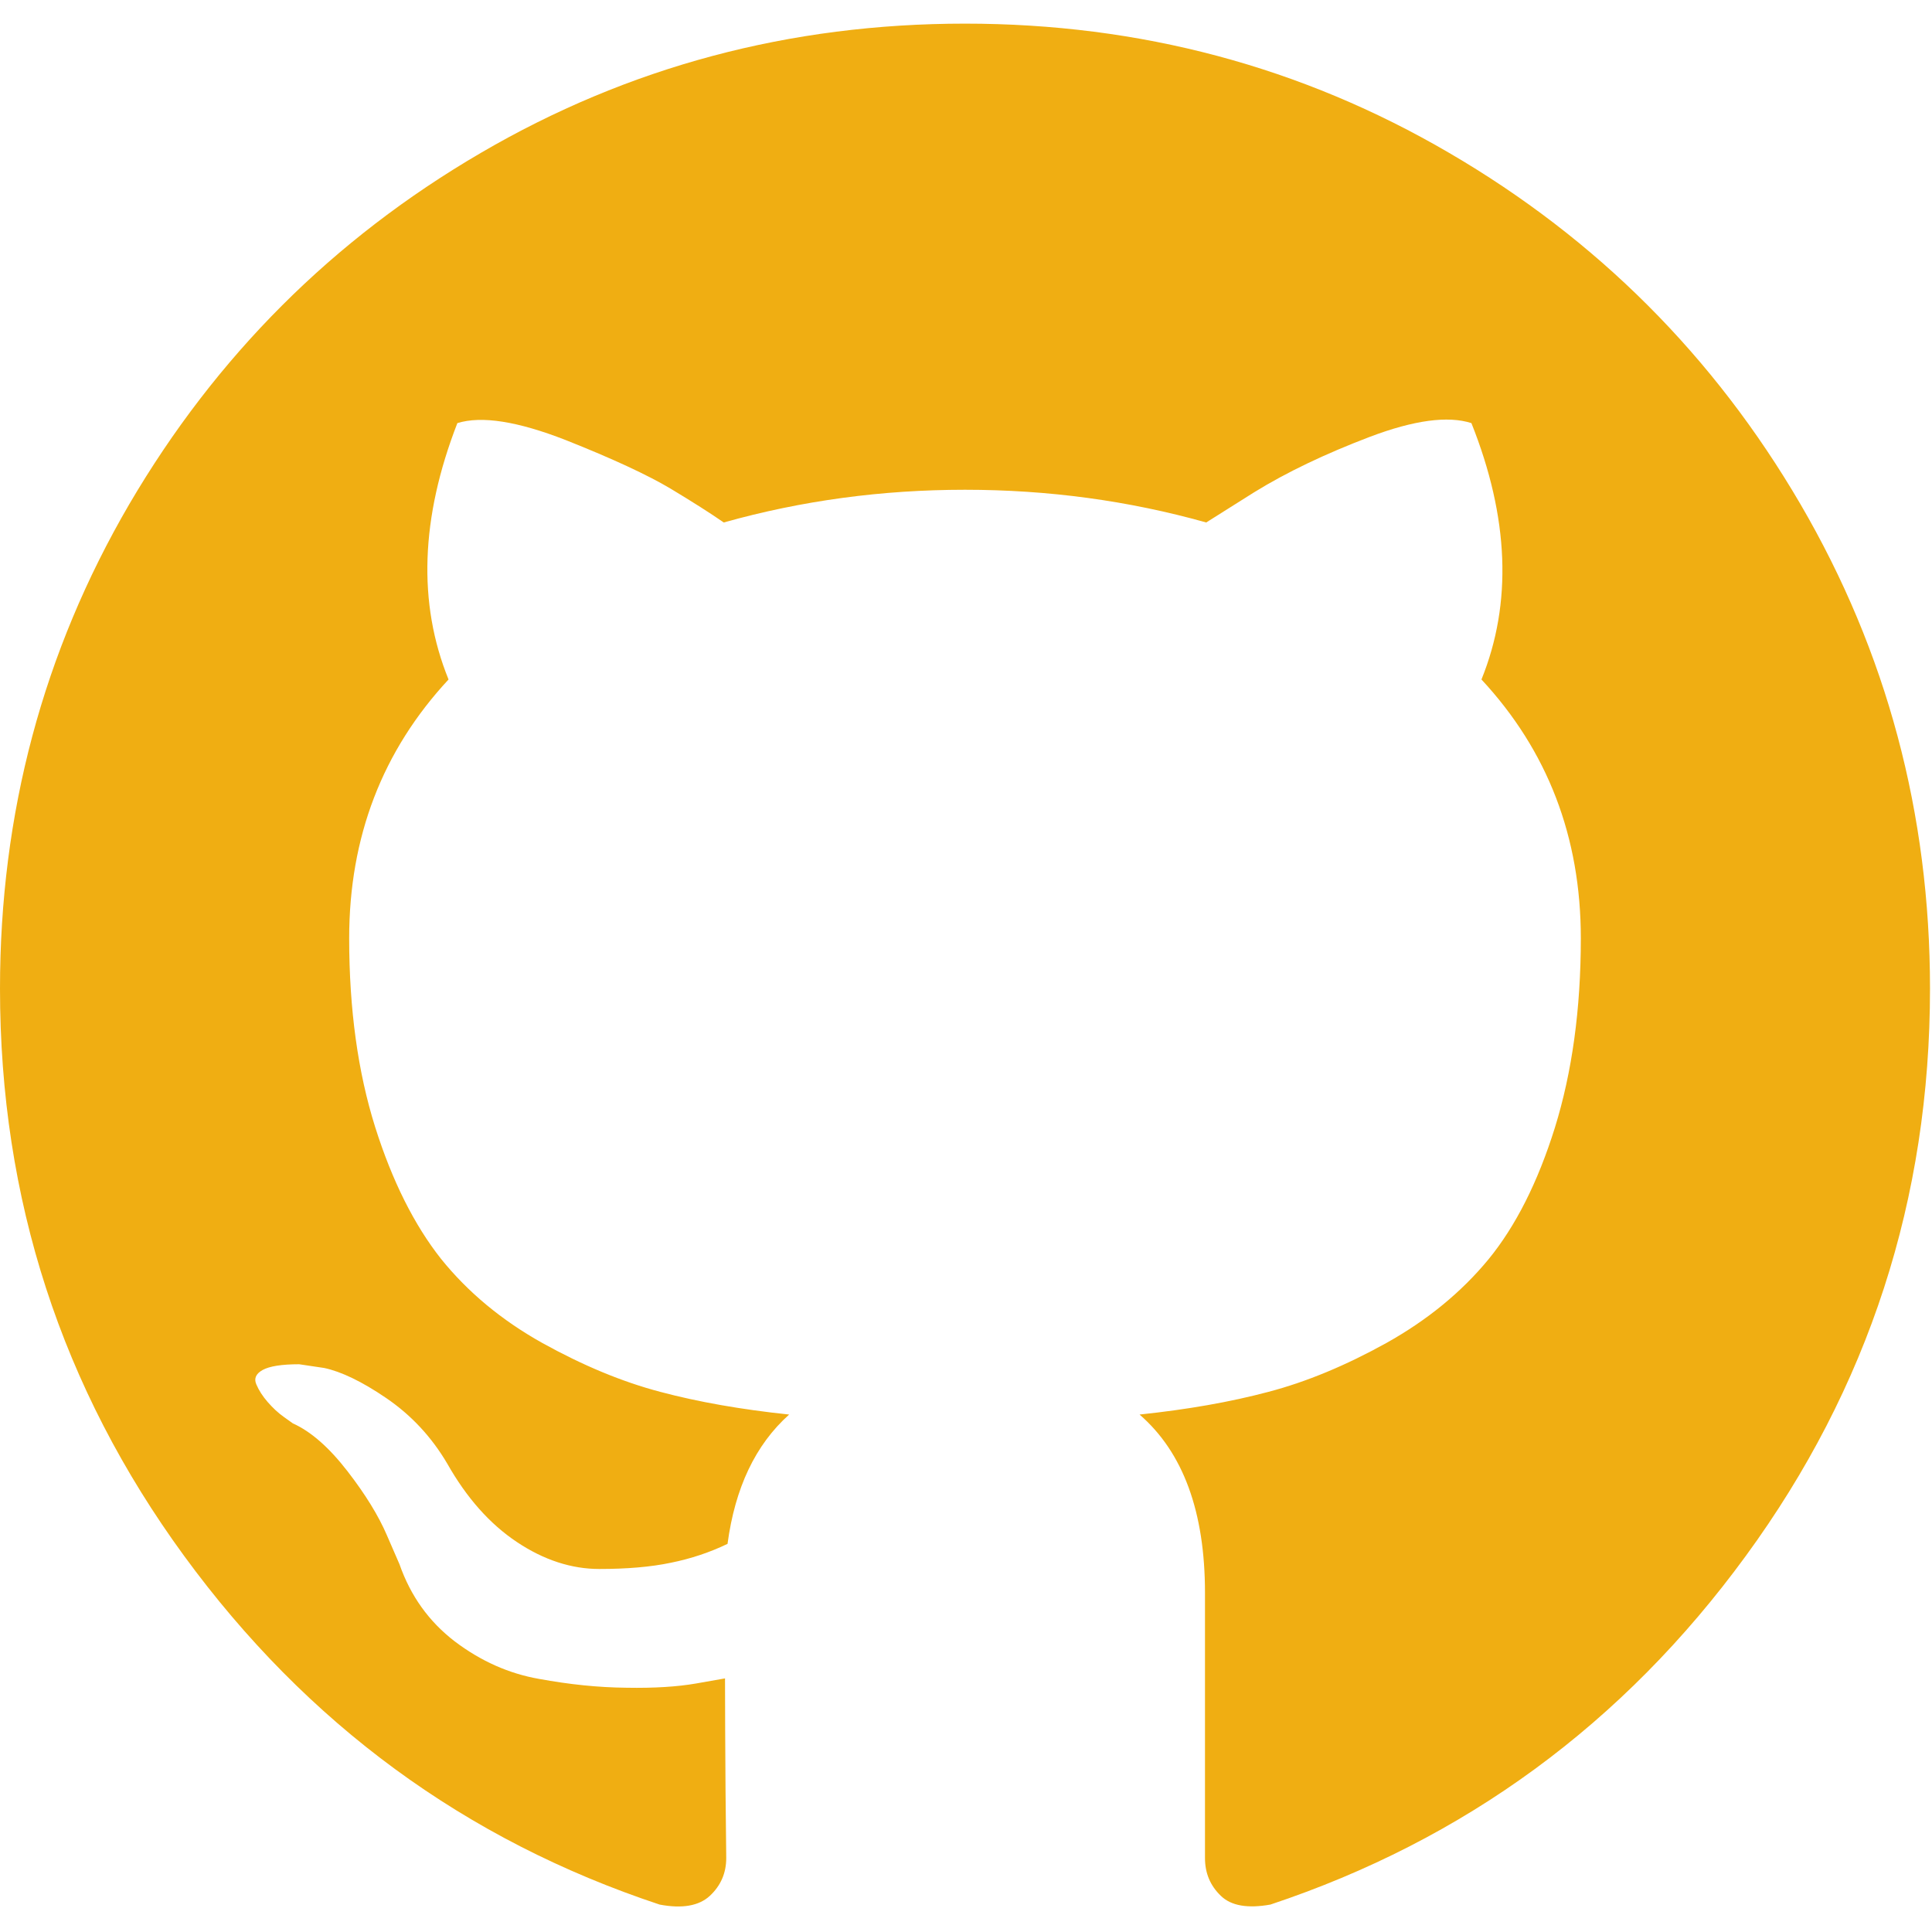
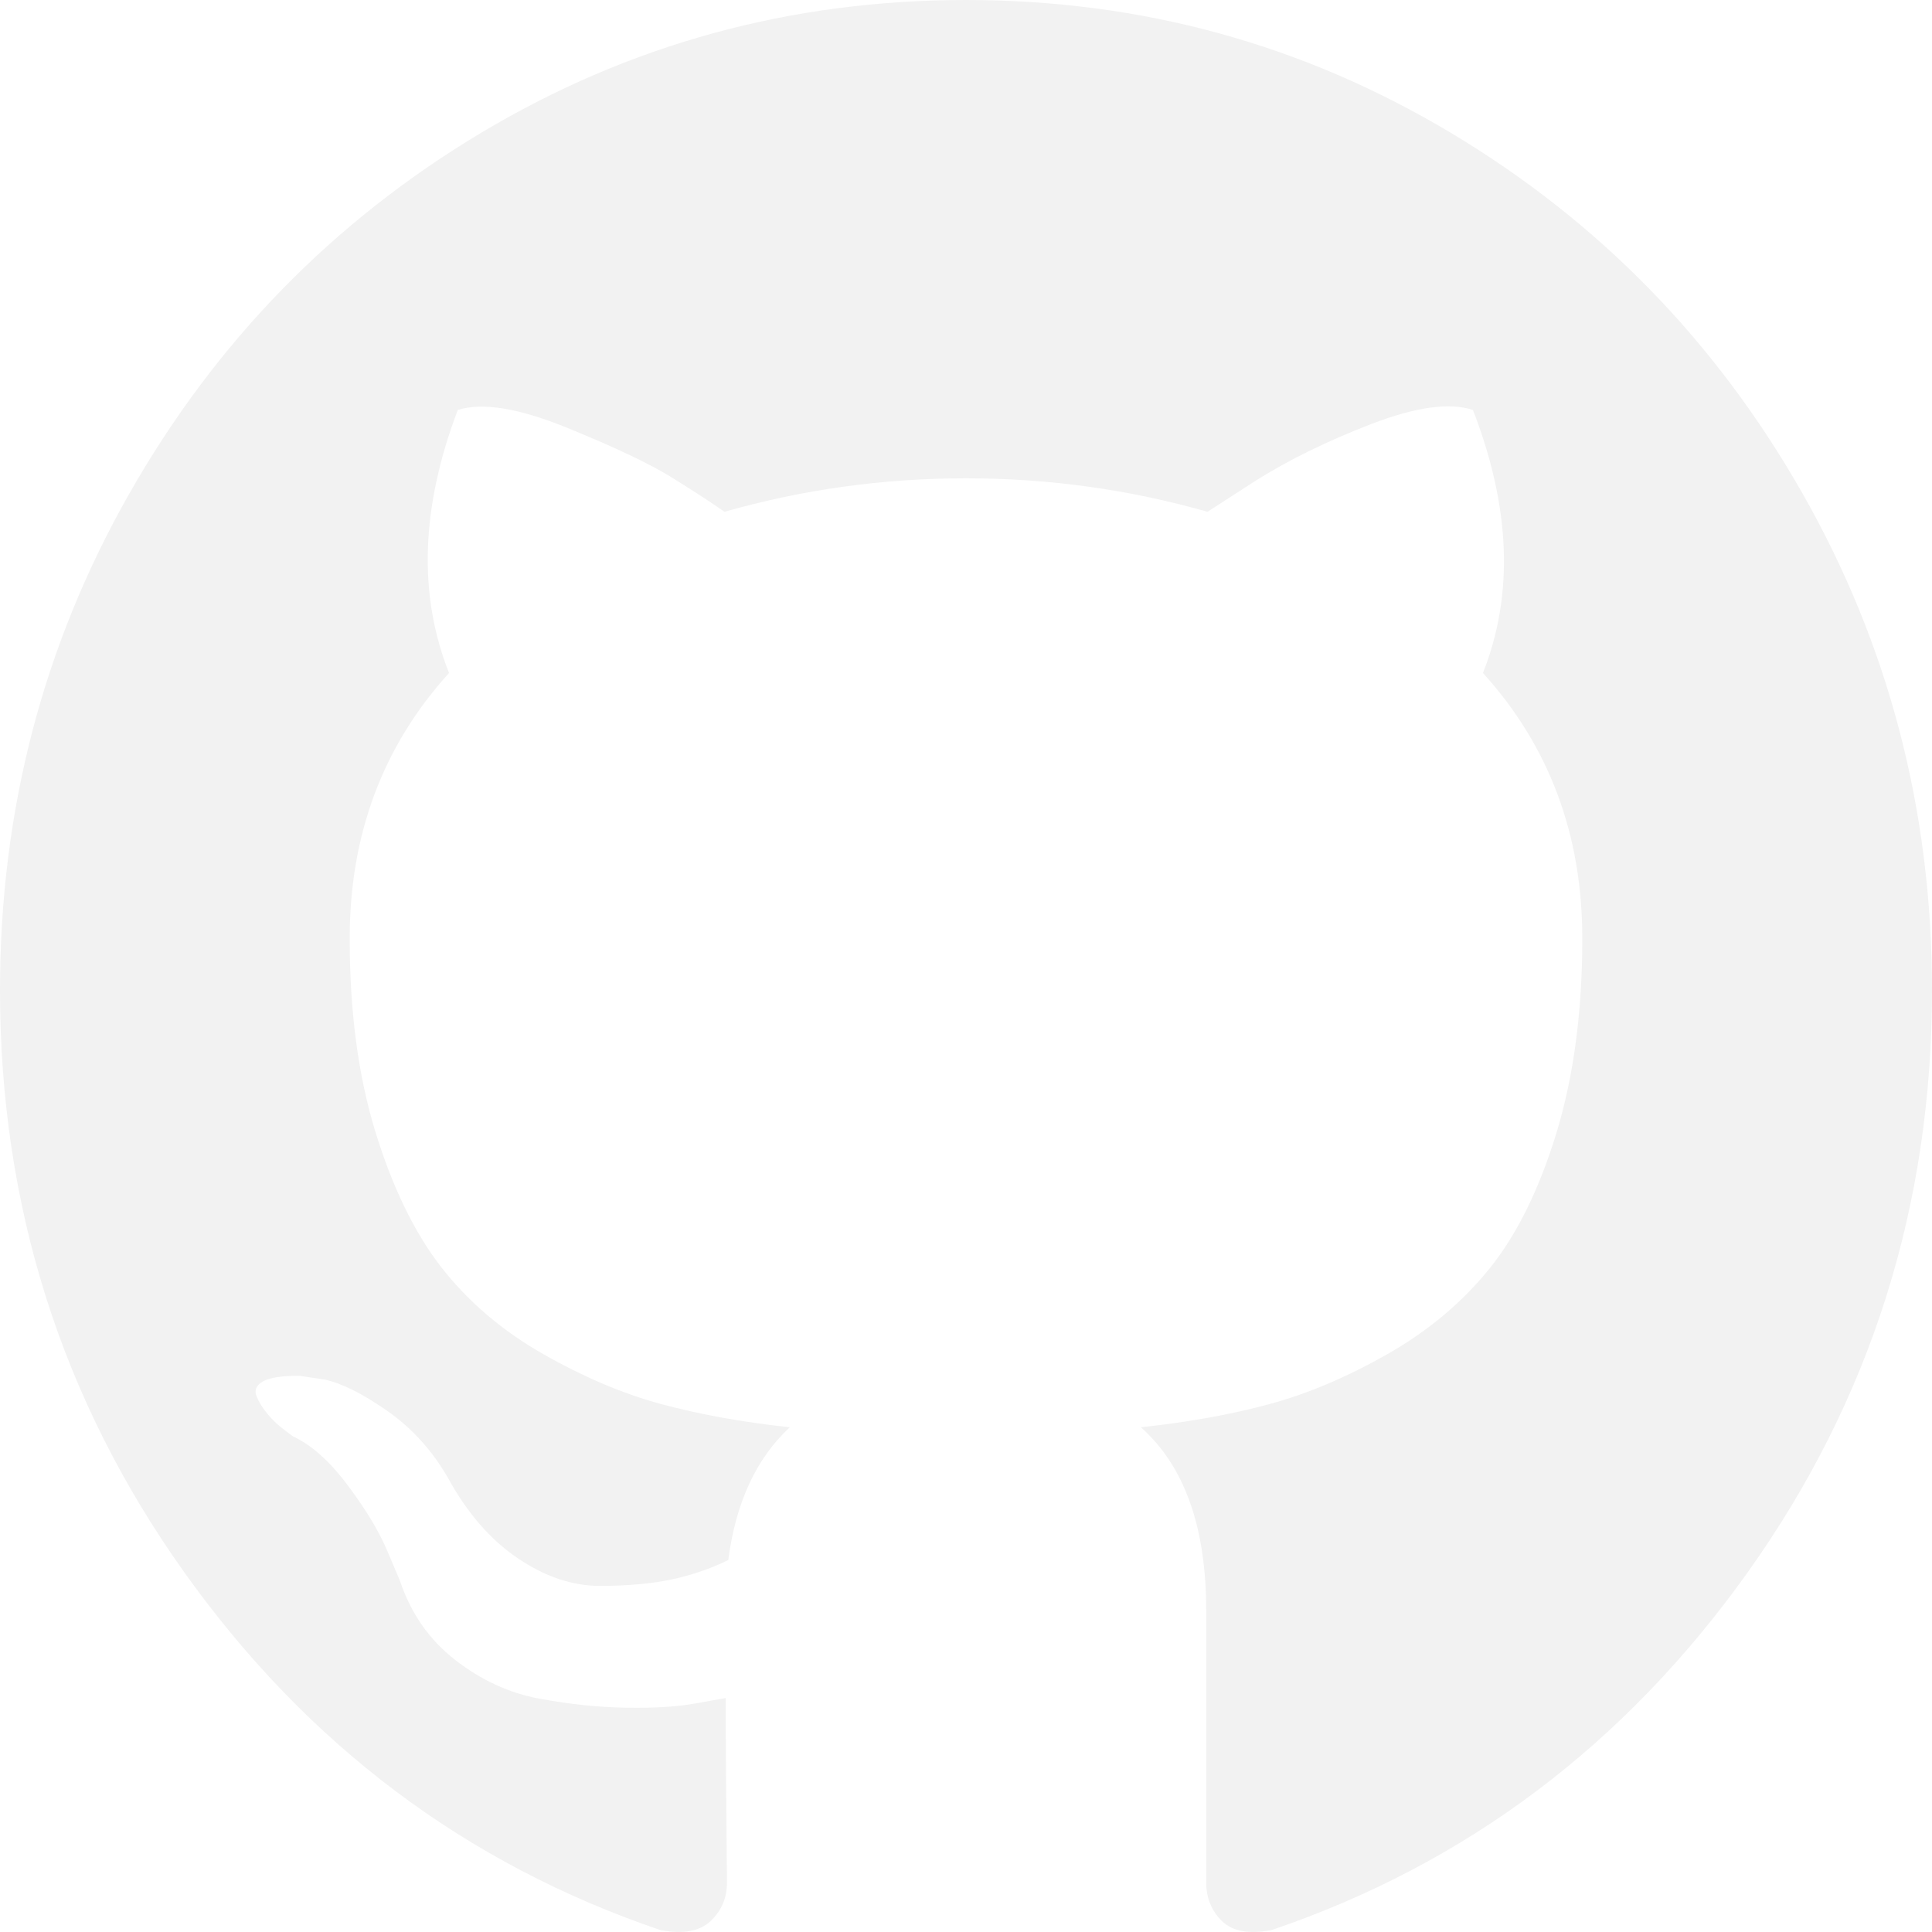
- <svg xmlns="http://www.w3.org/2000/svg" width="30px" height="30px" viewBox="0 0 30 30" version="1.1">
-   <g id="surface1">
-     <path style=" stroke:none;fill-rule:nonzero;fill:rgb(94.118%,68.235%,7.059%);fill-opacity:1;" d="M 27.957 7.828 C 26.617 5.535 24.801 3.715 22.504 2.375 C 20.211 1.035 17.703 0.367 14.984 0.367 C 12.266 0.367 9.758 1.035 7.465 2.375 C 5.168 3.715 3.352 5.535 2.008 7.828 C 0.668 10.125 0 12.633 0 15.352 C 0 18.617 0.953 21.551 2.859 24.16 C 4.766 26.77 7.227 28.574 10.242 29.574 C 10.594 29.641 10.855 29.594 11.023 29.438 C 11.191 29.281 11.277 29.086 11.277 28.852 C 11.277 28.812 11.273 28.461 11.266 27.797 C 11.262 27.137 11.258 26.555 11.258 26.062 L 10.809 26.141 C 10.523 26.191 10.16 26.215 9.727 26.207 C 9.289 26.203 8.84 26.156 8.371 26.07 C 7.902 25.988 7.465 25.793 7.062 25.488 C 6.66 25.18 6.375 24.781 6.203 24.289 L 6.008 23.84 C 5.879 23.539 5.676 23.207 5.395 22.844 C 5.113 22.48 4.832 22.23 4.547 22.102 L 4.41 22.004 C 4.316 21.938 4.234 21.859 4.156 21.77 C 4.078 21.68 4.02 21.59 3.98 21.496 C 3.941 21.406 3.973 21.332 4.078 21.273 C 4.184 21.215 4.371 21.184 4.645 21.184 L 5.035 21.242 C 5.293 21.297 5.617 21.449 6 21.711 C 6.383 21.973 6.699 22.309 6.945 22.727 C 7.246 23.258 7.605 23.664 8.027 23.945 C 8.449 24.227 8.879 24.363 9.305 24.363 C 9.734 24.363 10.105 24.332 10.418 24.266 C 10.73 24.203 11.023 24.105 11.297 23.973 C 11.414 23.102 11.73 22.434 12.254 21.965 C 11.512 21.887 10.844 21.77 10.254 21.613 C 9.66 21.457 9.051 21.203 8.418 20.852 C 7.789 20.5 7.266 20.066 6.848 19.547 C 6.434 19.023 6.09 18.34 5.824 17.496 C 5.559 16.652 5.422 15.676 5.422 14.57 C 5.422 12.996 5.938 11.656 6.965 10.551 C 6.484 9.367 6.531 8.039 7.102 6.57 C 7.48 6.453 8.039 6.543 8.781 6.832 C 9.52 7.125 10.062 7.379 10.41 7.586 C 10.754 7.793 11.031 7.969 11.238 8.113 C 12.449 7.773 13.695 7.605 14.984 7.605 C 16.273 7.605 17.52 7.773 18.73 8.113 L 19.473 7.645 C 19.98 7.332 20.578 7.047 21.266 6.785 C 21.957 6.523 22.484 6.453 22.848 6.57 C 23.434 8.039 23.484 9.367 23.004 10.551 C 24.031 11.656 24.547 12.996 24.547 14.57 C 24.547 15.676 24.41 16.652 24.145 17.508 C 23.879 18.359 23.535 19.039 23.113 19.555 C 22.688 20.07 22.16 20.5 21.531 20.852 C 20.898 21.203 20.289 21.457 19.695 21.613 C 19.105 21.77 18.438 21.887 17.695 21.965 C 18.371 22.551 18.711 23.473 18.711 24.734 L 18.711 28.852 C 18.711 29.086 18.793 29.281 18.957 29.438 C 19.117 29.594 19.375 29.637 19.727 29.574 C 22.742 28.57 25.207 26.766 27.109 24.16 C 29.016 21.551 29.969 18.613 29.969 15.352 C 29.969 12.633 29.297 10.125 27.957 7.828 Z M 27.957 7.828 " />
-   </g>
+ <svg xmlns="http://www.w3.org/2000/svg" width="21" height="21" viewBox="0 0 21 21" fill="none">
+   <path d="M19.591 5.361C18.653 3.712 17.379 2.406 15.77 1.444C14.162 0.481 12.405 0 10.5 0C8.595 0 6.838 0.481 5.229 1.444C3.621 2.406 2.347 3.712 1.408 5.361C0.469 7.01 0 8.81 0 10.763C0 13.108 0.668 15.217 2.003 17.09C3.338 18.964 5.063 20.26 7.178 20.979C7.424 21.026 7.606 20.993 7.724 20.881C7.843 20.769 7.902 20.629 7.902 20.461C7.902 20.433 7.9 20.181 7.895 19.704C7.89 19.228 7.888 18.812 7.888 18.457L7.574 18.513C7.373 18.551 7.12 18.567 6.815 18.562C6.51 18.558 6.193 18.525 5.865 18.464C5.537 18.404 5.231 18.263 4.949 18.044C4.666 17.824 4.466 17.537 4.347 17.182L4.211 16.86C4.12 16.645 3.976 16.406 3.78 16.145C3.584 15.883 3.386 15.706 3.185 15.613L3.09 15.542C3.026 15.495 2.967 15.439 2.912 15.374C2.857 15.309 2.816 15.243 2.789 15.178C2.762 15.112 2.784 15.058 2.857 15.016C2.93 14.974 3.062 14.954 3.254 14.954L3.527 14.995C3.709 15.033 3.935 15.145 4.204 15.332C4.473 15.519 4.694 15.761 4.867 16.06C5.077 16.444 5.329 16.735 5.626 16.936C5.922 17.137 6.22 17.238 6.521 17.238C6.822 17.238 7.082 17.214 7.3 17.168C7.519 17.121 7.724 17.051 7.916 16.957C7.998 16.331 8.221 15.85 8.585 15.514C8.066 15.458 7.599 15.373 7.184 15.261C6.77 15.149 6.341 14.967 5.899 14.715C5.457 14.463 5.09 14.149 4.798 13.776C4.507 13.402 4.268 12.911 4.081 12.304C3.894 11.697 3.801 10.996 3.801 10.202C3.801 9.071 4.161 8.109 4.881 7.315C4.543 6.465 4.575 5.512 4.976 4.456C5.241 4.372 5.633 4.435 6.152 4.645C6.672 4.856 7.052 5.036 7.294 5.185C7.535 5.334 7.729 5.461 7.875 5.563C8.723 5.321 9.598 5.199 10.5 5.199C11.402 5.199 12.277 5.321 13.125 5.563L13.645 5.227C14 5.003 14.419 4.797 14.902 4.61C15.385 4.424 15.755 4.372 16.01 4.456C16.42 5.512 16.456 6.465 16.119 7.315C16.839 8.109 17.199 9.072 17.199 10.202C17.199 10.996 17.105 11.699 16.919 12.311C16.732 12.923 16.491 13.414 16.195 13.783C15.898 14.152 15.529 14.463 15.087 14.715C14.645 14.967 14.216 15.149 13.802 15.261C13.387 15.374 12.92 15.458 12.401 15.514C12.874 15.934 13.111 16.598 13.111 17.504V20.461C13.111 20.629 13.168 20.769 13.282 20.881C13.396 20.993 13.576 21.026 13.822 20.979C15.937 20.26 17.662 18.963 18.997 17.09C20.332 15.217 21 13.108 21 10.762C21 8.81 20.53 7.01 19.591 5.361Z" fill="#F2F2F2" />
</svg>
